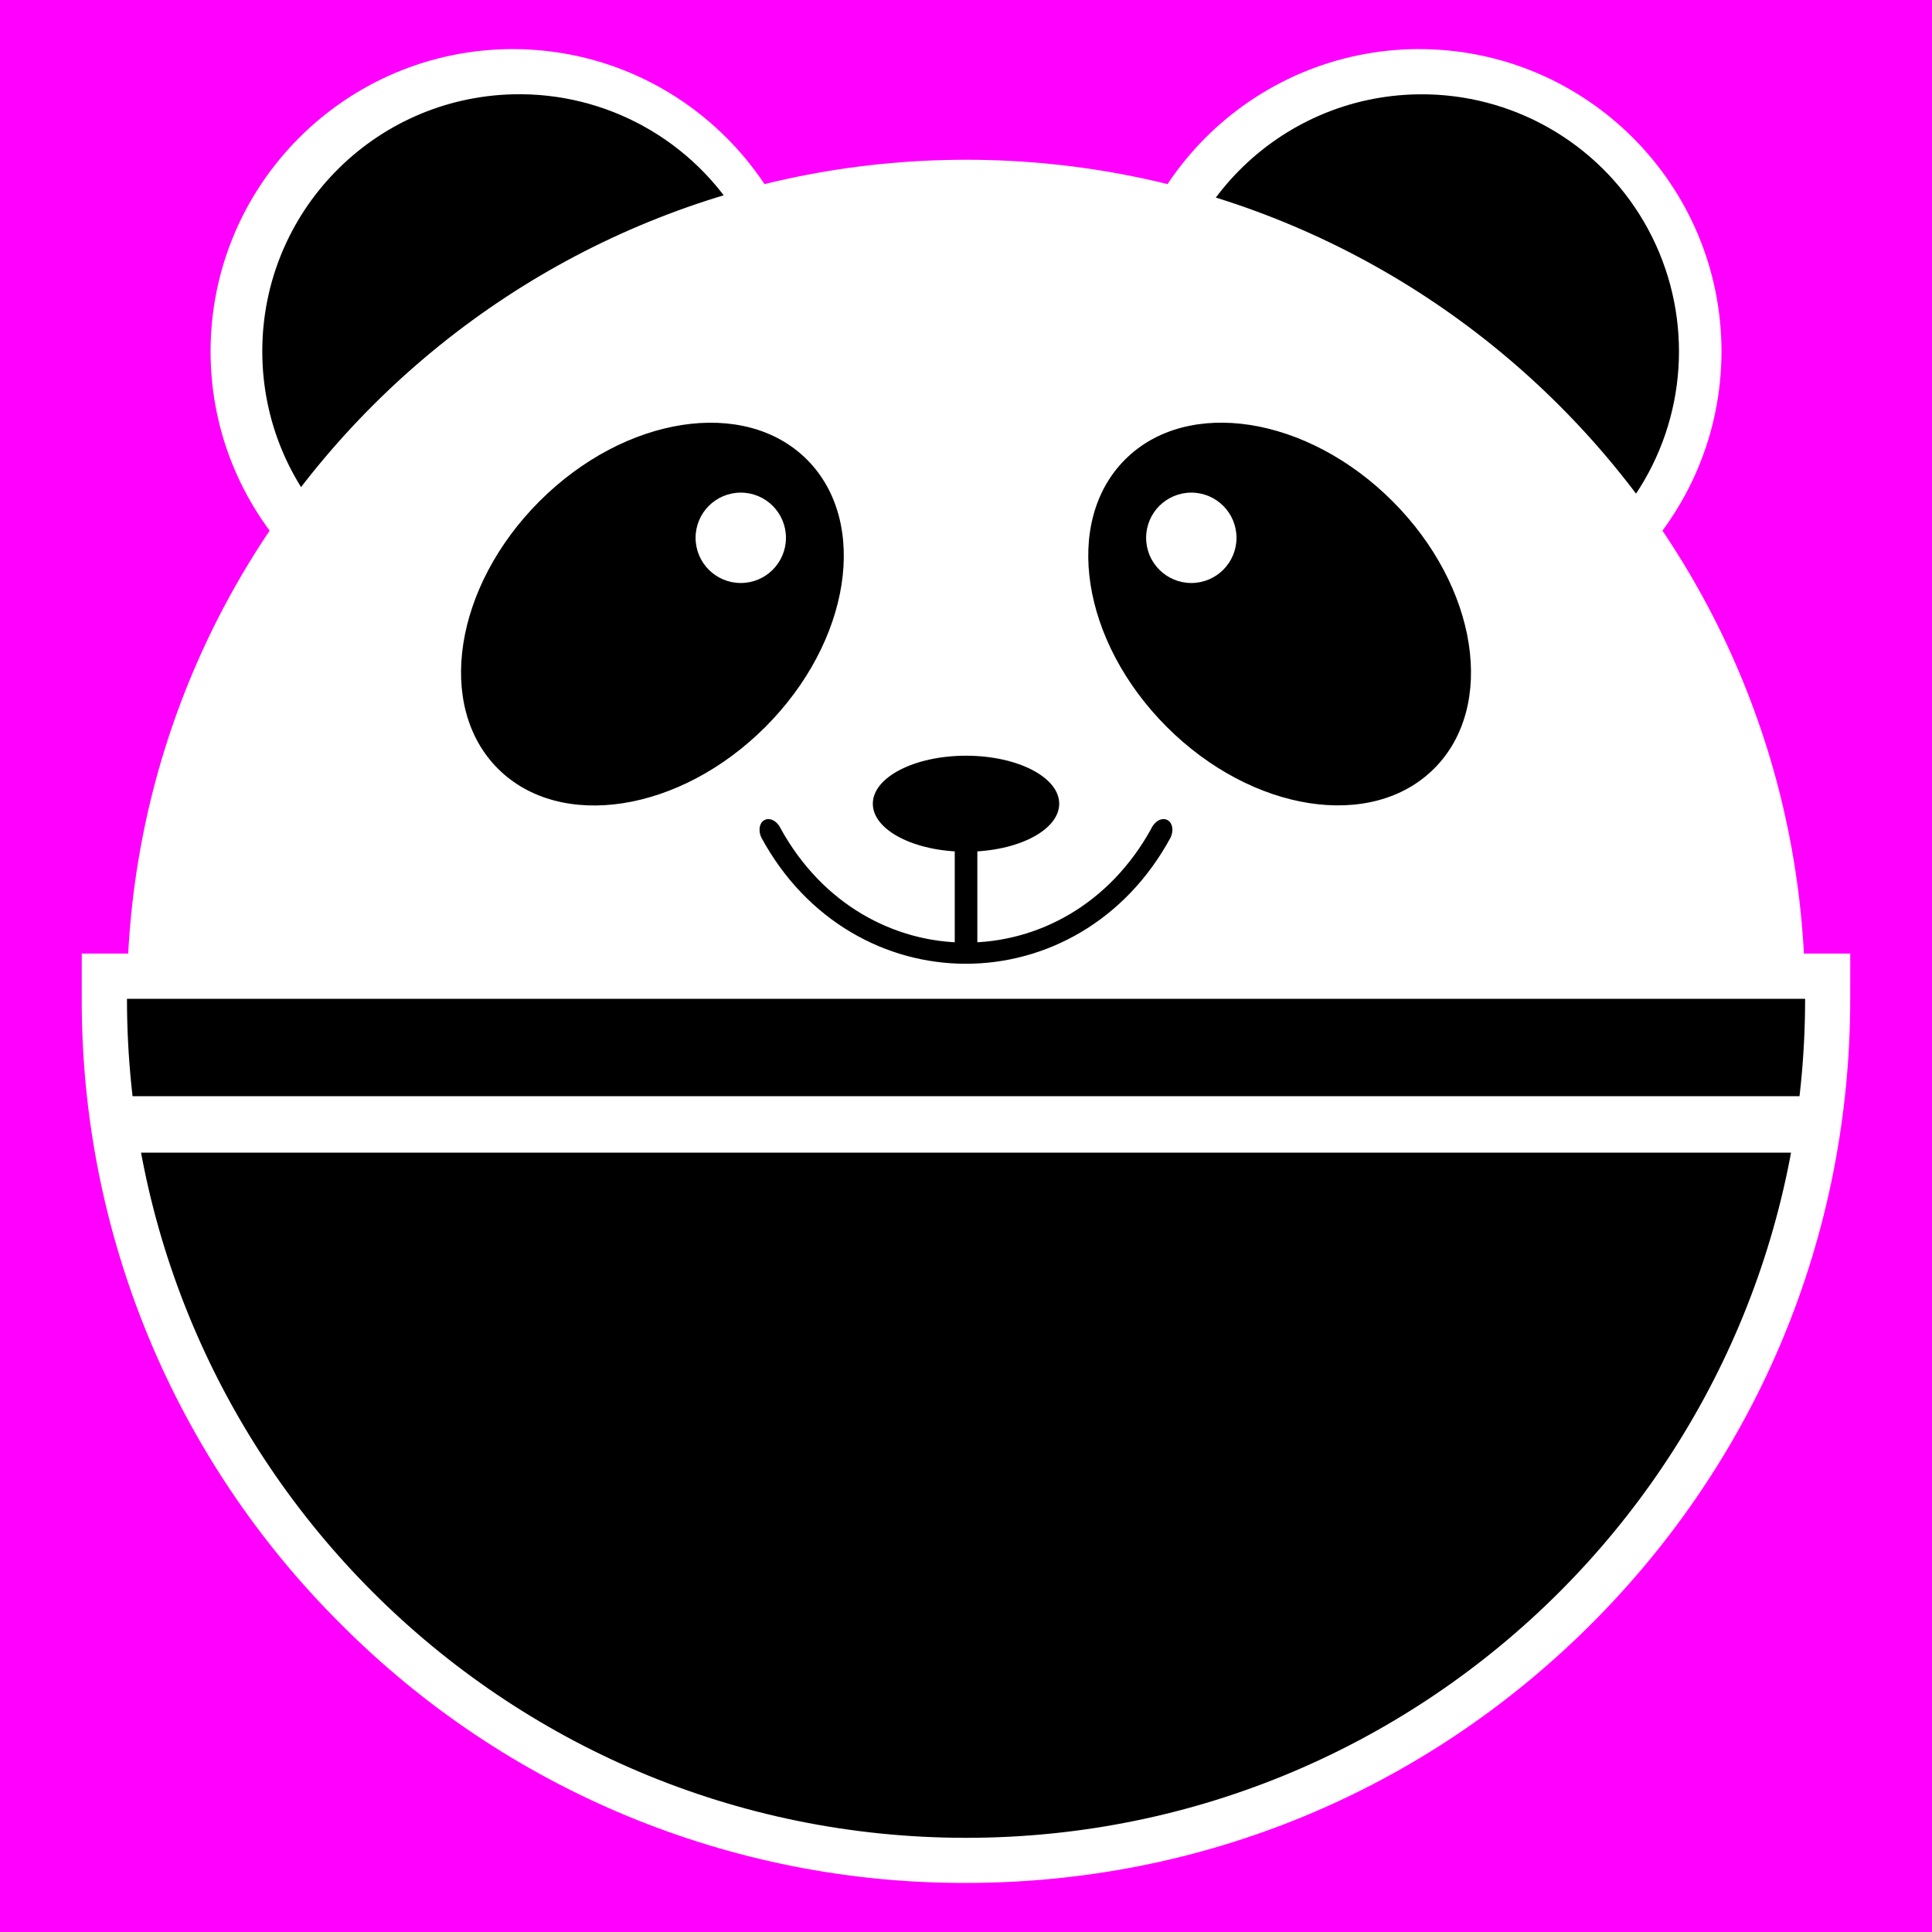
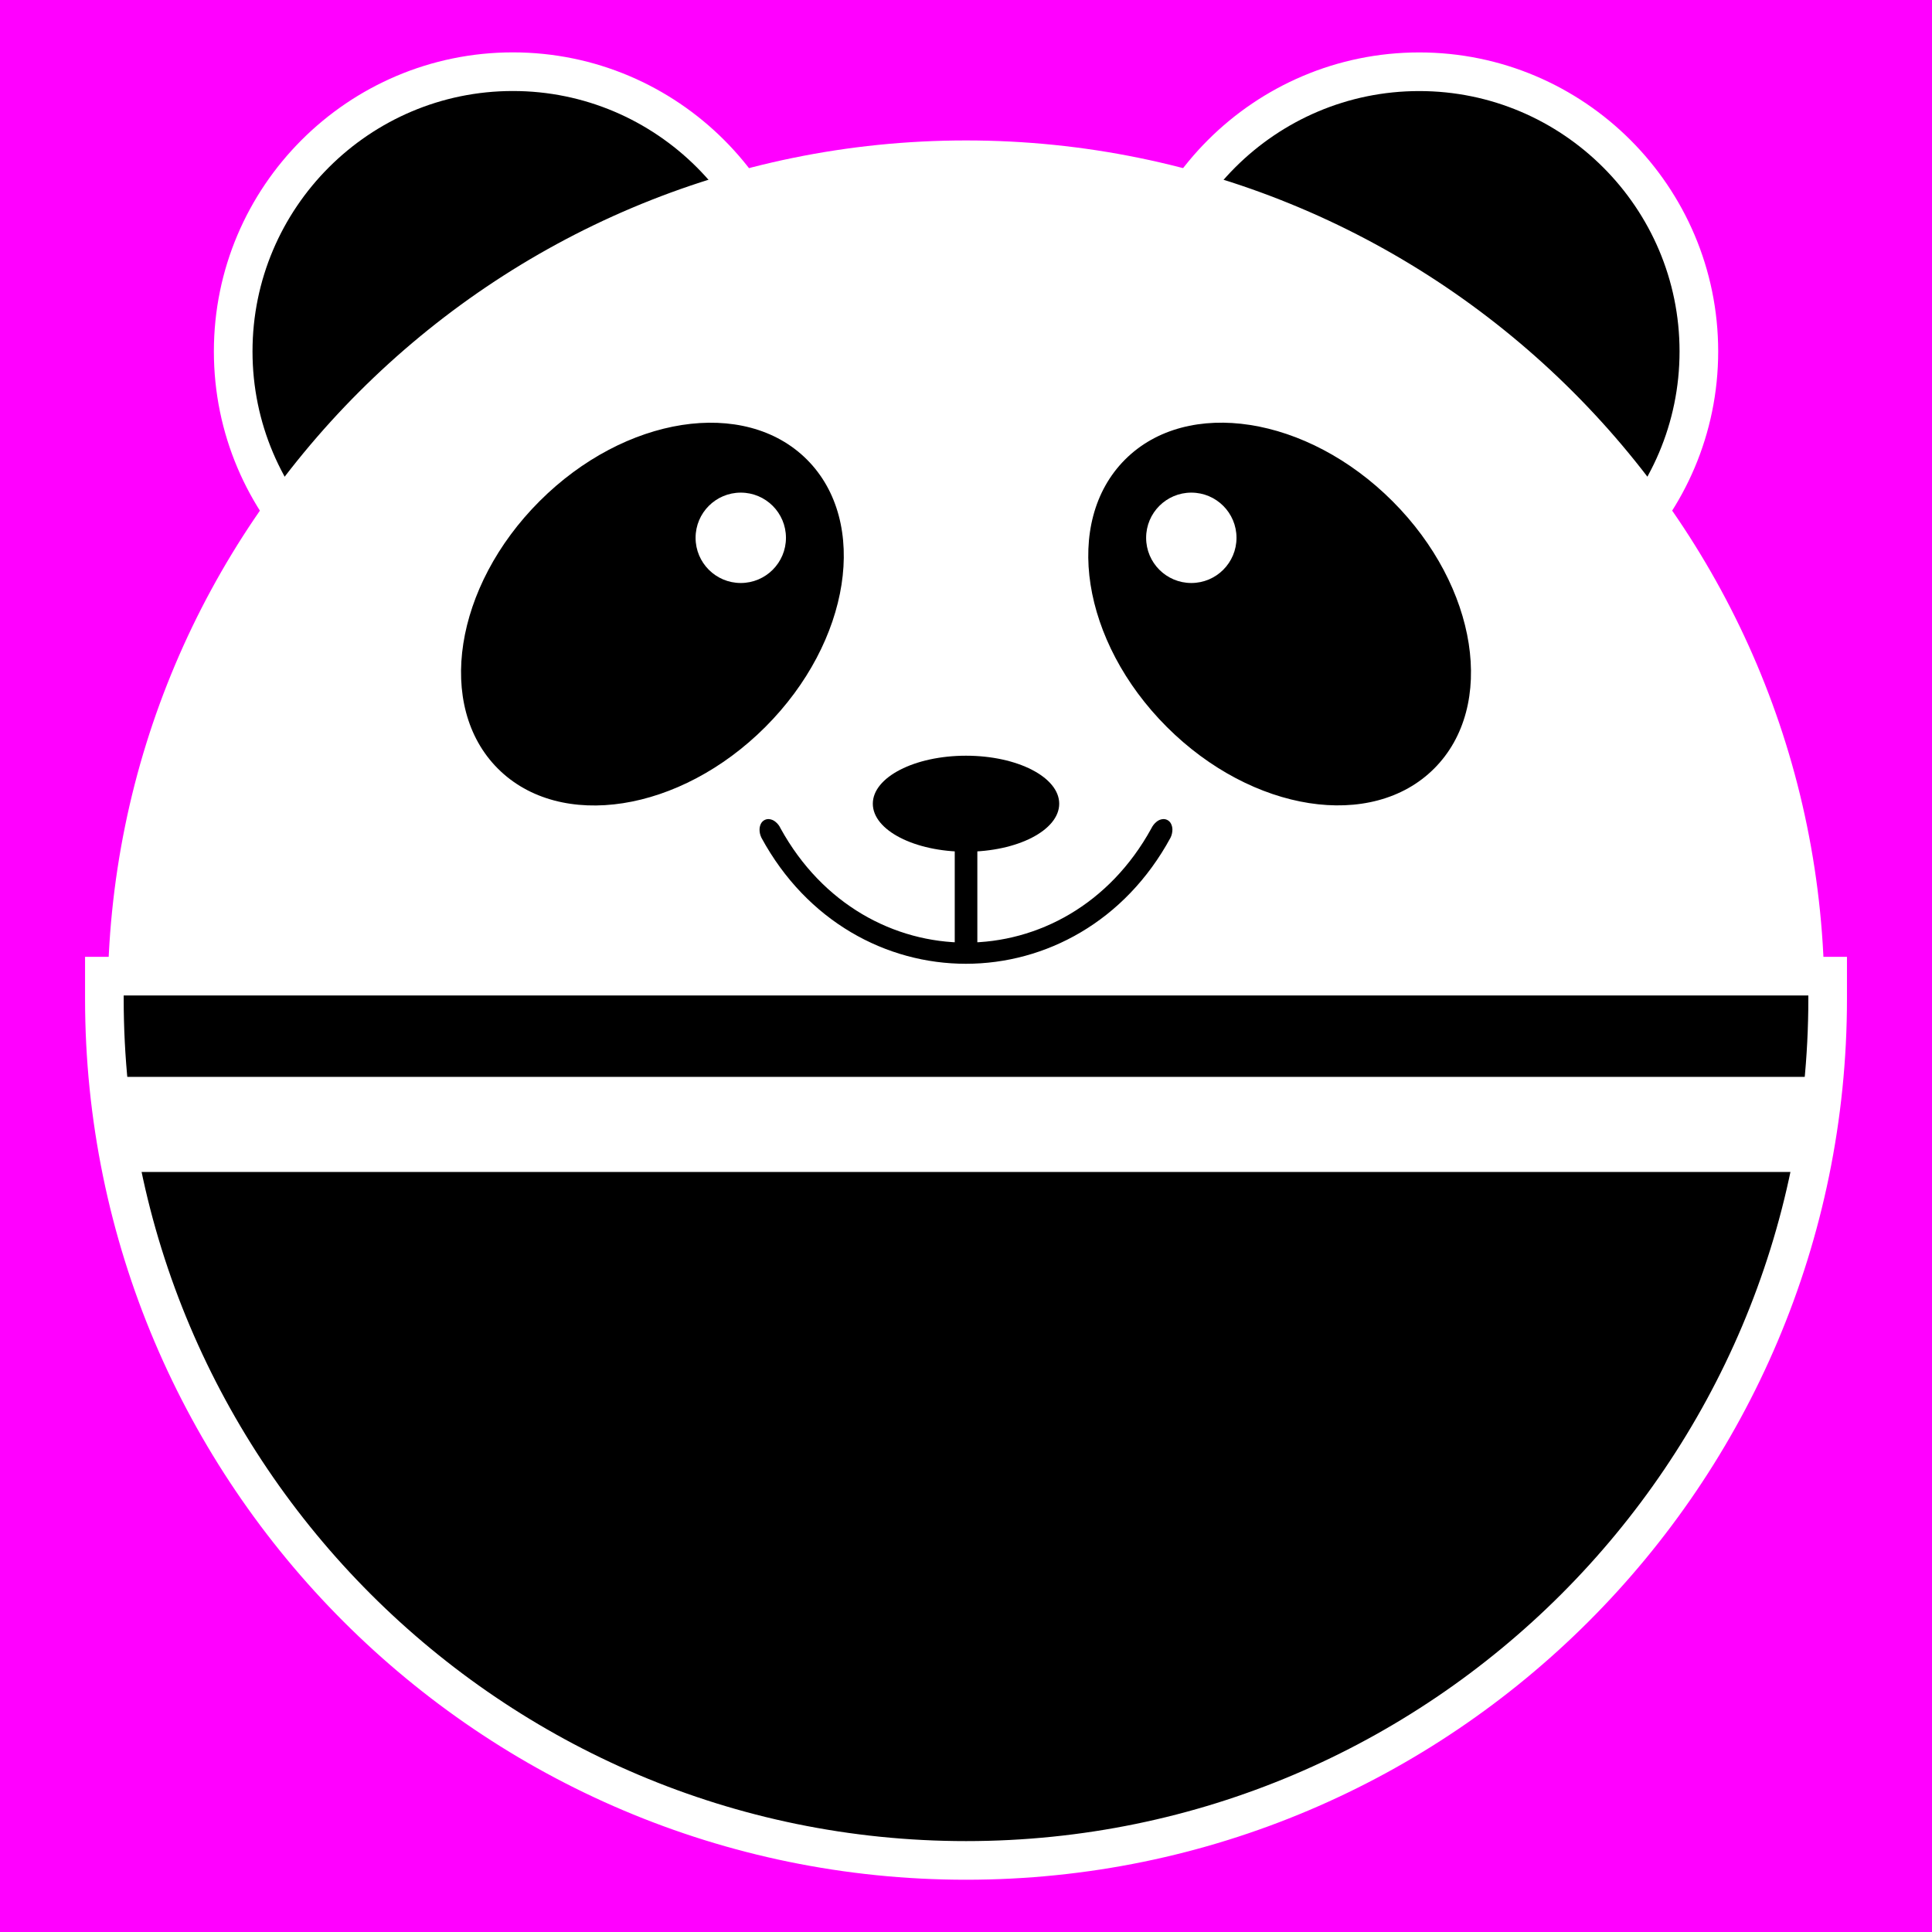
<svg xmlns="http://www.w3.org/2000/svg" width="100" height="100" version="1.1" id="svg36">
  <defs id="defs40" />
  <rect style="color:#000000;clip-rule:nonzero;display:inline;overflow:visible;visibility:visible;opacity:1;isolation:auto;mix-blend-mode:normal;color-interpolation:sRGB;color-interpolation-filters:linearRGB;solid-color:#000000;solid-opacity:1;fill:#ff00ff;fill-opacity:1;fill-rule:nonzero;stroke:none;stroke-width:19.376;stroke-linecap:round;stroke-linejoin:miter;stroke-miterlimit:0;stroke-dasharray:none;stroke-dashoffset:0;stroke-opacity:1;paint-order:markers stroke fill;color-rendering:auto;image-rendering:auto;shape-rendering:auto;text-rendering:auto;enable-background:accumulate" id="rect831" width="100" height="100" x="0" y="-1.9073486e-06" />
-   <g transform="matrix(1.419196,0,0,1.419196,-20.95901,-20.95917)" id="g34">
-     <path d="m 66.53,37.785 c -5.625,0 -10.203,-4.576 -10.203,-10.2 0,-5.625 4.578,-10.2 10.202,-10.2 5.623,0 10.199,4.575 10.199,10.2 0,5.624 -4.576,10.2 -10.199,10.2 z" id="path2" style="clip-rule:evenodd;fill-rule:evenodd" />
-     <path d="m 66.53,18.208 a 9.377,9.377 0 1 1 -0.002,18.753 9.377,9.377 0 0 1 10e-4,-18.753 m 0,-1.65 A 11.037,11.037 0 0 0 55.503,27.583 11.037,11.037 0 0 0 66.53,38.607 11.037,11.037 0 0 0 77.554,27.583 11.037,11.037 0 0 0 66.53,16.559 Z" id="path4" style="fill:#ffffff" />
-     <path d="m 33.473,37.785 c -5.625,0 -10.2,-4.576 -10.2,-10.2 0,-5.625 4.575,-10.202 10.2,-10.202 5.624,0 10.2,4.576 10.2,10.2 0,5.624 -4.576,10.202 -10.2,10.202 z" id="path6" style="clip-rule:evenodd;fill-rule:evenodd" />
-     <path d="m 33.473,18.208 a 9.376,9.376 0 1 1 0,18.746 9.376,9.376 0 0 1 0,-18.746 m 0,-1.65 A 11.037,11.037 0 0 0 22.448,27.583 c 0,6.079 4.946,11.024 11.025,11.024 6.078,0 11.024,-4.945 11.024,-11.024 A 11.037,11.037 0 0 0 33.473,16.559 Z" id="path8" style="fill:#ffffff" />
-     <path d="m 19.4,51.196 c 0,-16.9 13.7,-30.601 30.6,-30.601 16.9,0 30.603,13.7 30.603,30.6 z" id="path10" style="clip-rule:evenodd;fill:#ffffff;fill-rule:evenodd" />
-     <path d="M 50.002,82.62 C 32.672,82.62 18.575,68.523 18.575,51.196 V 50.37 h 62.85 v 0.826 c 0,17.327 -14.096,31.424 -31.423,31.424 z" id="path12" style="clip-rule:evenodd;fill-rule:evenodd" />
-     <path d="m 80.603,51.196 c 0,16.9 -13.701,30.6 -30.601,30.6 -16.902,0 -30.603,-13.7 -30.603,-30.6 h 61.204 m 1.646,-1.65 H 17.75 v 1.648 a 32.04,32.04 0 0 0 9.446,22.803 32.04,32.04 0 0 0 22.805,9.444 c 8.613,0 16.711,-3.354 22.803,-9.444 6.092,-6.09 9.444,-14.188 9.444,-22.801 z" id="path14" style="fill:#ffffff" />
-     <ellipse ry="7.97" rx="5.821" cy="69.724" cx="17.154" transform="rotate(-45.009)" id="ellipse16" />
-     <circle r="1.648" cy="34.383" cx="58.217" id="circle18" style="fill:#ffffff" />
-     <ellipse ry="7.97" rx="5.823" cy="0.989" cx="-53.548" transform="rotate(-134.999)" id="ellipse20" />
-     <circle r="1.648" cy="34.383" cx="41.785" id="circle22" style="fill:#ffffff" />
-     <ellipse ry="1.751" rx="3.399" cy="44.081" cx="50" id="ellipse24" style="clip-rule:evenodd;fill-rule:evenodd" />
-     <path d="m 56.856,45.025 c -3.093,5.634 -10.618,5.634 -13.71,0 -0.097,-0.202 -0.284,-0.326 -0.43,-0.265 -0.146,0.06 -0.188,0.295 -0.085,0.511 3.29,6.06 11.452,6.06 14.741,0 0.102,-0.216 0.06,-0.451 -0.087,-0.51 -0.145,-0.062 -0.334,0.062 -0.429,0.264 z" id="path26" />
-     <path d="m 56.856,45.025 -0.092,-0.05 C 55.237,47.76 52.62,49.146 50,49.146 c -2.619,0 -5.236,-1.387 -6.766,-4.171 l -0.09,0.05 0.093,-0.044 a 0.644,0.644 0 0 0 -0.185,-0.238 0.421,0.421 0 0 0 -0.258,-0.102 0.31,0.31 0 0 0 -0.277,0.174 0.487,0.487 0 0 0 -0.047,0.216 c 0,0.092 0.02,0.19 0.066,0.284 v 0.002 l 0.002,0.003 c 1.66,3.06 4.56,4.598 7.457,4.598 2.898,0 5.8,-1.535 7.463,-4.598 l 0.001,-0.003 0.002,-0.002 a 0.693,0.693 0 0 0 0.066,-0.284 0.484,0.484 0 0 0 -0.048,-0.216 0.306,0.306 0 0 0 -0.276,-0.174 0.411,0.411 0 0 0 -0.258,0.102 0.693,0.693 0 0 0 -0.186,0.238 l 0.097,0.044 -0.092,-0.05 0.092,0.05 0.094,0.043 a 0.489,0.489 0 0 1 0.127,-0.166 0.216,0.216 0 0 1 0.129,-0.055 l 0.04,0.007 c 0.02,0.008 0.036,0.024 0.052,0.053 0.016,0.03 0.026,0.073 0.026,0.123 0,0.06 -0.015,0.129 -0.045,0.196 l 0.093,0.044 -0.092,-0.048 c -1.627,2.997 -4.455,4.489 -7.282,4.49 -2.826,0 -5.65,-1.495 -7.277,-4.49 l -0.09,0.048 0.094,-0.044 A 0.466,0.466 0 0 1 42.678,45.03 c 0,-0.05 0.01,-0.092 0.026,-0.123 a 0.113,0.113 0 0 1 0.053,-0.053 l 0.04,-0.007 c 0.034,0 0.082,0.016 0.13,0.055 a 0.473,0.473 0 0 1 0.128,0.166 l 0.002,0.002 v 0.003 c 1.564,2.848 4.255,4.28 6.946,4.278 2.691,10e-4 5.383,-1.429 6.945,-4.278 l 0.002,-0.003 10e-4,-0.003 z" id="path28" />
-     <path d="m 49.589,42.643 h 0.824 v 6.922 h -0.824 z" id="path30" />
-     <path d="m 19.4,54.748 h 61.2 v 2.059 H 19.4 Z" id="path32" style="fill:#ffffff" />
+   <g transform="matrix(1.419196,0,0,1.419196,-20.95901,-20.95917)" id="g34" style="stroke:#ffffff;stroke-width:1.409;stroke-miterlimit:4;stroke-dasharray:none">
+     <path d="m 66.53,37.785 c -5.625,0 -10.203,-4.576 -10.203,-10.2 0,-5.625 4.578,-10.2 10.202,-10.2 5.623,0 10.199,4.575 10.199,10.2 0,5.624 -4.576,10.2 -10.199,10.2 z" id="path2" style="clip-rule:evenodd;fill-rule:evenodd;stroke:#ffffff;stroke-width:1.409;stroke-miterlimit:4;stroke-dasharray:none" />
+     <path d="m 33.473,37.785 c -5.625,0 -10.2,-4.576 -10.2,-10.2 0,-5.625 4.575,-10.202 10.2,-10.202 5.624,0 10.2,4.576 10.2,10.2 0,5.624 -4.576,10.202 -10.2,10.202 z" id="path6" style="clip-rule:evenodd;fill-rule:evenodd;stroke:#ffffff;stroke-width:1.409;stroke-miterlimit:4;stroke-dasharray:none" />
+     <path d="m 19.4,51.196 c 0,-16.9 13.7,-30.601 30.6,-30.601 16.9,0 30.603,13.7 30.603,30.6 z" id="path10" style="clip-rule:evenodd;fill:#ffffff;fill-rule:evenodd;stroke:#ffffff;stroke-width:1.409;stroke-miterlimit:4;stroke-dasharray:none" />
+     <path d="M 50.002,82.62 C 32.672,82.62 18.575,68.523 18.575,51.196 V 50.37 h 62.85 v 0.826 c 0,17.327 -14.096,31.424 -31.423,31.424 z" id="path12" style="clip-rule:evenodd;fill-rule:evenodd;stroke:#ffffff;stroke-width:1.409;stroke-miterlimit:4;stroke-dasharray:none" />
+     <g id="g837" style="stroke:none">
+       <ellipse style="stroke:none;stroke-width:1.409;stroke-miterlimit:4;stroke-dasharray:none" id="ellipse16" transform="rotate(-45.009)" cx="17.154" cy="69.724" rx="5.821" ry="7.97" />
+       <circle style="fill:#ffffff;stroke:none;stroke-width:1.409;stroke-miterlimit:4;stroke-dasharray:none" id="circle18" cx="58.217" cy="34.383" r="1.648" />
+       <ellipse style="stroke:none;stroke-width:1.409;stroke-miterlimit:4;stroke-dasharray:none" id="ellipse20" transform="rotate(-134.999)" cx="-53.548" cy="0.989" rx="5.823" ry="7.97" />
+       <circle style="fill:#ffffff;stroke:none;stroke-width:1.409;stroke-miterlimit:4;stroke-dasharray:none" id="circle22" cx="41.785" cy="34.383" r="1.648" />
+       <ellipse style="clip-rule:evenodd;fill-rule:evenodd;stroke:none;stroke-width:1.409;stroke-miterlimit:4;stroke-dasharray:none" id="ellipse24" cx="50" cy="44.081" rx="3.399" ry="1.751" />
+       <path style="stroke:none;stroke-width:2;stroke-miterlimit:4;stroke-dasharray:none" d="M 39.773 42.395 A 0.44 0.44 0 0 0 39.381 42.643 A 0.691 0.691 0 0 0 39.314 42.949 C 39.314 43.08 39.343 43.218 39.408 43.352 L 39.408 43.355 L 39.41 43.359 C 41.766 47.702 45.883 49.885 49.994 49.885 C 54.107 49.885 58.226 47.706 60.586 43.359 L 60.586 43.355 L 60.59 43.352 A 0.984 0.984 0 0 0 60.684 42.949 A 0.687 0.687 0 0 0 60.615 42.643 A 0.434 0.434 0 0 0 60.223 42.395 A 0.583 0.583 0 0 0 59.857 42.539 A 0.984 0.984 0 0 0 59.594 42.877 C 57.426 46.824 53.716 48.789 50 48.789 C 46.286 48.789 42.574 46.823 40.402 42.877 A 0.914 0.914 0 0 0 40.141 42.539 A 0.597 0.597 0 0 0 39.773 42.395 z " transform="matrix(0.7046244,0,0,0.7046244,14.76823,14.76835)" id="path26" />
+       <path style="stroke:none;stroke-width:1.409;stroke-miterlimit:4;stroke-dasharray:none" id="path30" d="m 49.589,42.643 h 0.824 v 6.922 h -0.824 z" />
+     </g>
+     <path d="m 19.4,54.748 h 61.2 v 2.059 H 19.4 Z" id="path32" style="fill:#ffffff;stroke:#ffffff;stroke-width:1.409;stroke-miterlimit:4;stroke-dasharray:none" />
  </g>
</svg>
